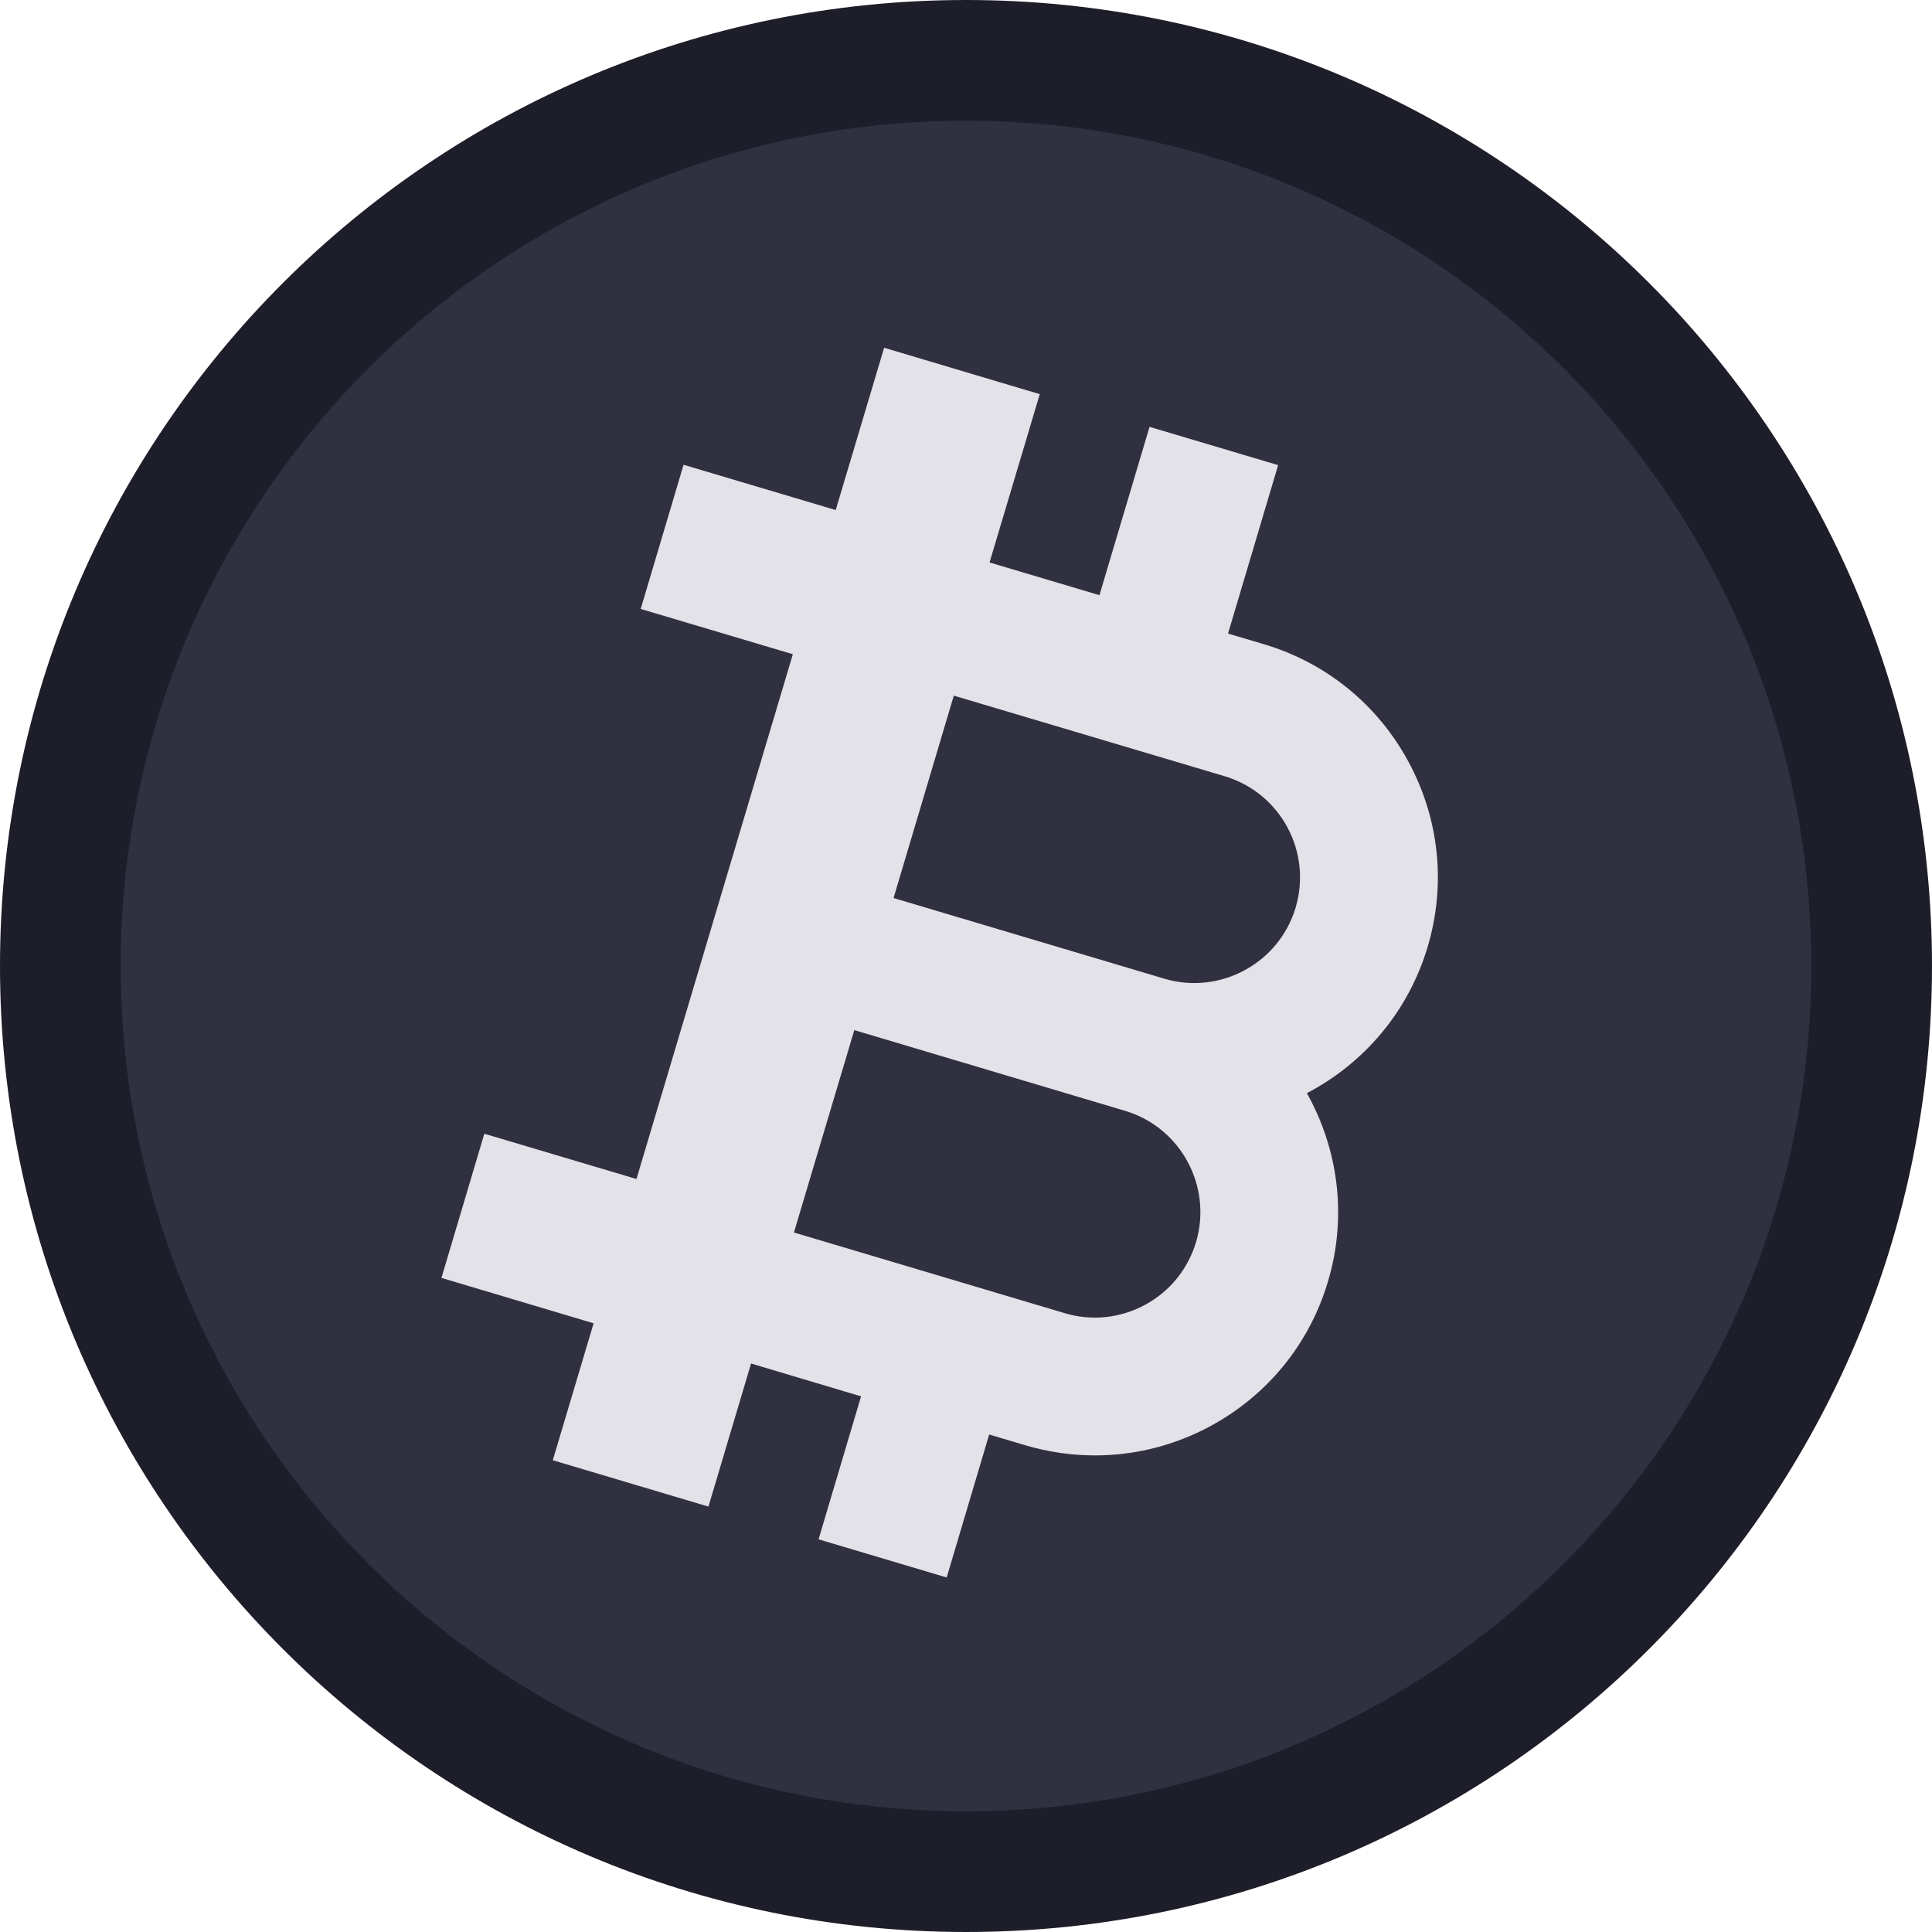
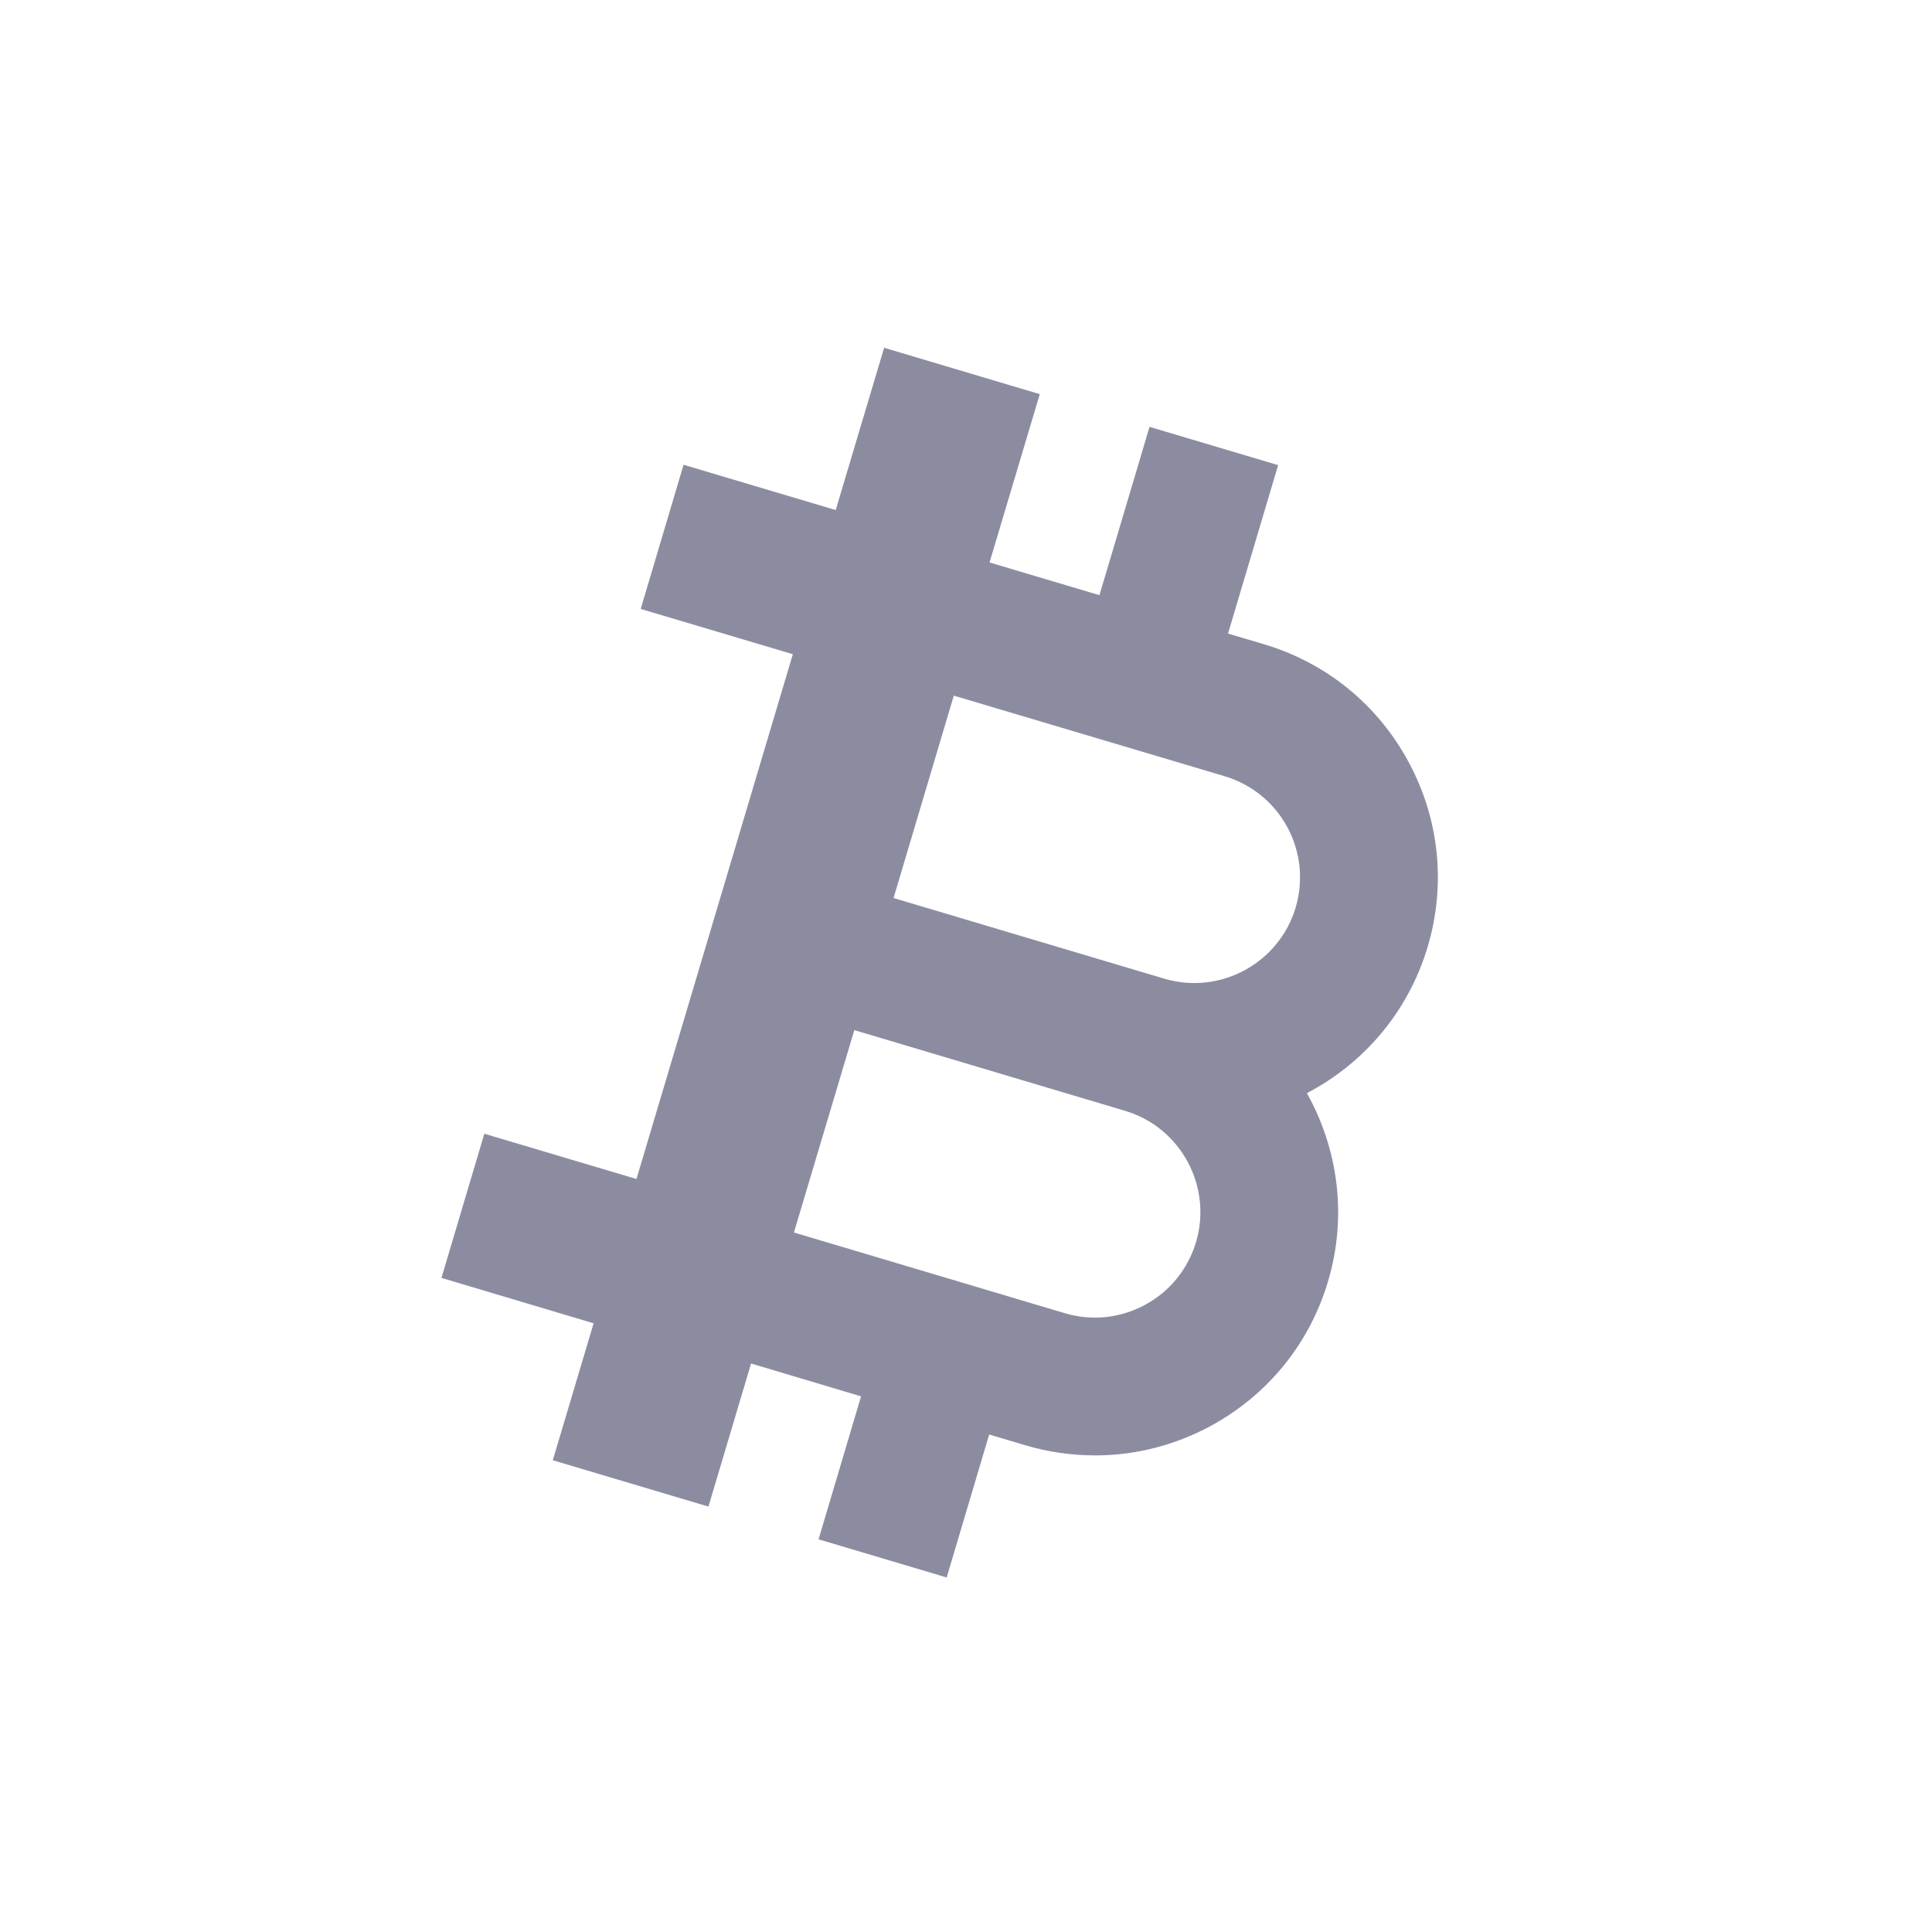
<svg xmlns="http://www.w3.org/2000/svg" width="16" height="16" viewBox="0 0 16 16" fill="none">
-   <rect x="0.5" y="0.5" width="15" height="15" rx="7.5" fill="#303040" />
-   <path fill-rule="evenodd" clip-rule="evenodd" d="M9.905 10.287C9.838 10.51 9.688 10.695 9.483 10.806C9.277 10.917 9.041 10.942 8.817 10.875L6.575 10.207L7.075 8.531L9.316 9.199H9.316C9.778 9.336 10.042 9.824 9.905 10.287ZM10.661 6.85C10.772 7.056 10.796 7.292 10.73 7.516C10.592 7.978 10.104 8.242 9.642 8.105H9.642L7.4 7.437L7.899 5.761L10.141 6.428C10.365 6.495 10.55 6.645 10.661 6.85ZM11.664 6.308C11.408 5.834 10.983 5.489 10.467 5.335L10.17 5.247L10.585 3.852L9.52 3.535L9.105 4.929L8.195 4.658L8.611 3.264L8.355 3.188L7.322 2.88L6.921 4.224L5.661 3.849L5.306 5.043L6.566 5.418L5.271 9.764L4.011 9.389L3.656 10.583L4.916 10.959L4.578 12.093L4.833 12.169L5.867 12.477L6.22 11.292L7.131 11.564L6.779 12.748L7.84 13.064L8.192 11.88L8.491 11.969C8.681 12.025 8.876 12.053 9.069 12.053C9.4 12.053 9.727 11.971 10.025 11.81C10.499 11.553 10.845 11.128 10.998 10.612C11.16 10.069 11.08 9.512 10.823 9.053C11.29 8.809 11.661 8.385 11.823 7.842C11.977 7.326 11.92 6.781 11.664 6.308Z" fill="#E2E2E8" />
-   <rect x="0.5" y="0.5" width="15" height="15" rx="7.5" stroke="#1E1E2A" />
+   <path fill-rule="evenodd" clip-rule="evenodd" d="M9.905 10.287C9.838 10.51 9.688 10.695 9.483 10.806C9.277 10.917 9.041 10.942 8.817 10.875L6.575 10.207L7.075 8.531L9.316 9.199H9.316C9.778 9.336 10.042 9.824 9.905 10.287ZM10.661 6.85C10.772 7.056 10.796 7.292 10.73 7.516C10.592 7.978 10.104 8.242 9.642 8.105H9.642L7.4 7.437L7.899 5.761L10.141 6.428C10.365 6.495 10.55 6.645 10.661 6.85ZM11.664 6.308C11.408 5.834 10.983 5.489 10.467 5.335L10.17 5.247L10.585 3.852L9.52 3.535L9.105 4.929L8.195 4.658L8.611 3.264L8.355 3.188L7.322 2.88L6.921 4.224L5.661 3.849L5.306 5.043L6.566 5.418L5.271 9.764L4.011 9.389L3.656 10.583L4.916 10.959L4.578 12.093L4.833 12.169L5.867 12.477L6.22 11.292L7.131 11.564L6.779 12.748L7.84 13.064L8.192 11.88L8.491 11.969C8.681 12.025 8.876 12.053 9.069 12.053C9.4 12.053 9.727 11.971 10.025 11.81C10.499 11.553 10.845 11.128 10.998 10.612C11.16 10.069 11.08 9.512 10.823 9.053C11.29 8.809 11.661 8.385 11.823 7.842C11.977 7.326 11.92 6.781 11.664 6.308Z" fill="#8C8CA1" />
</svg>
